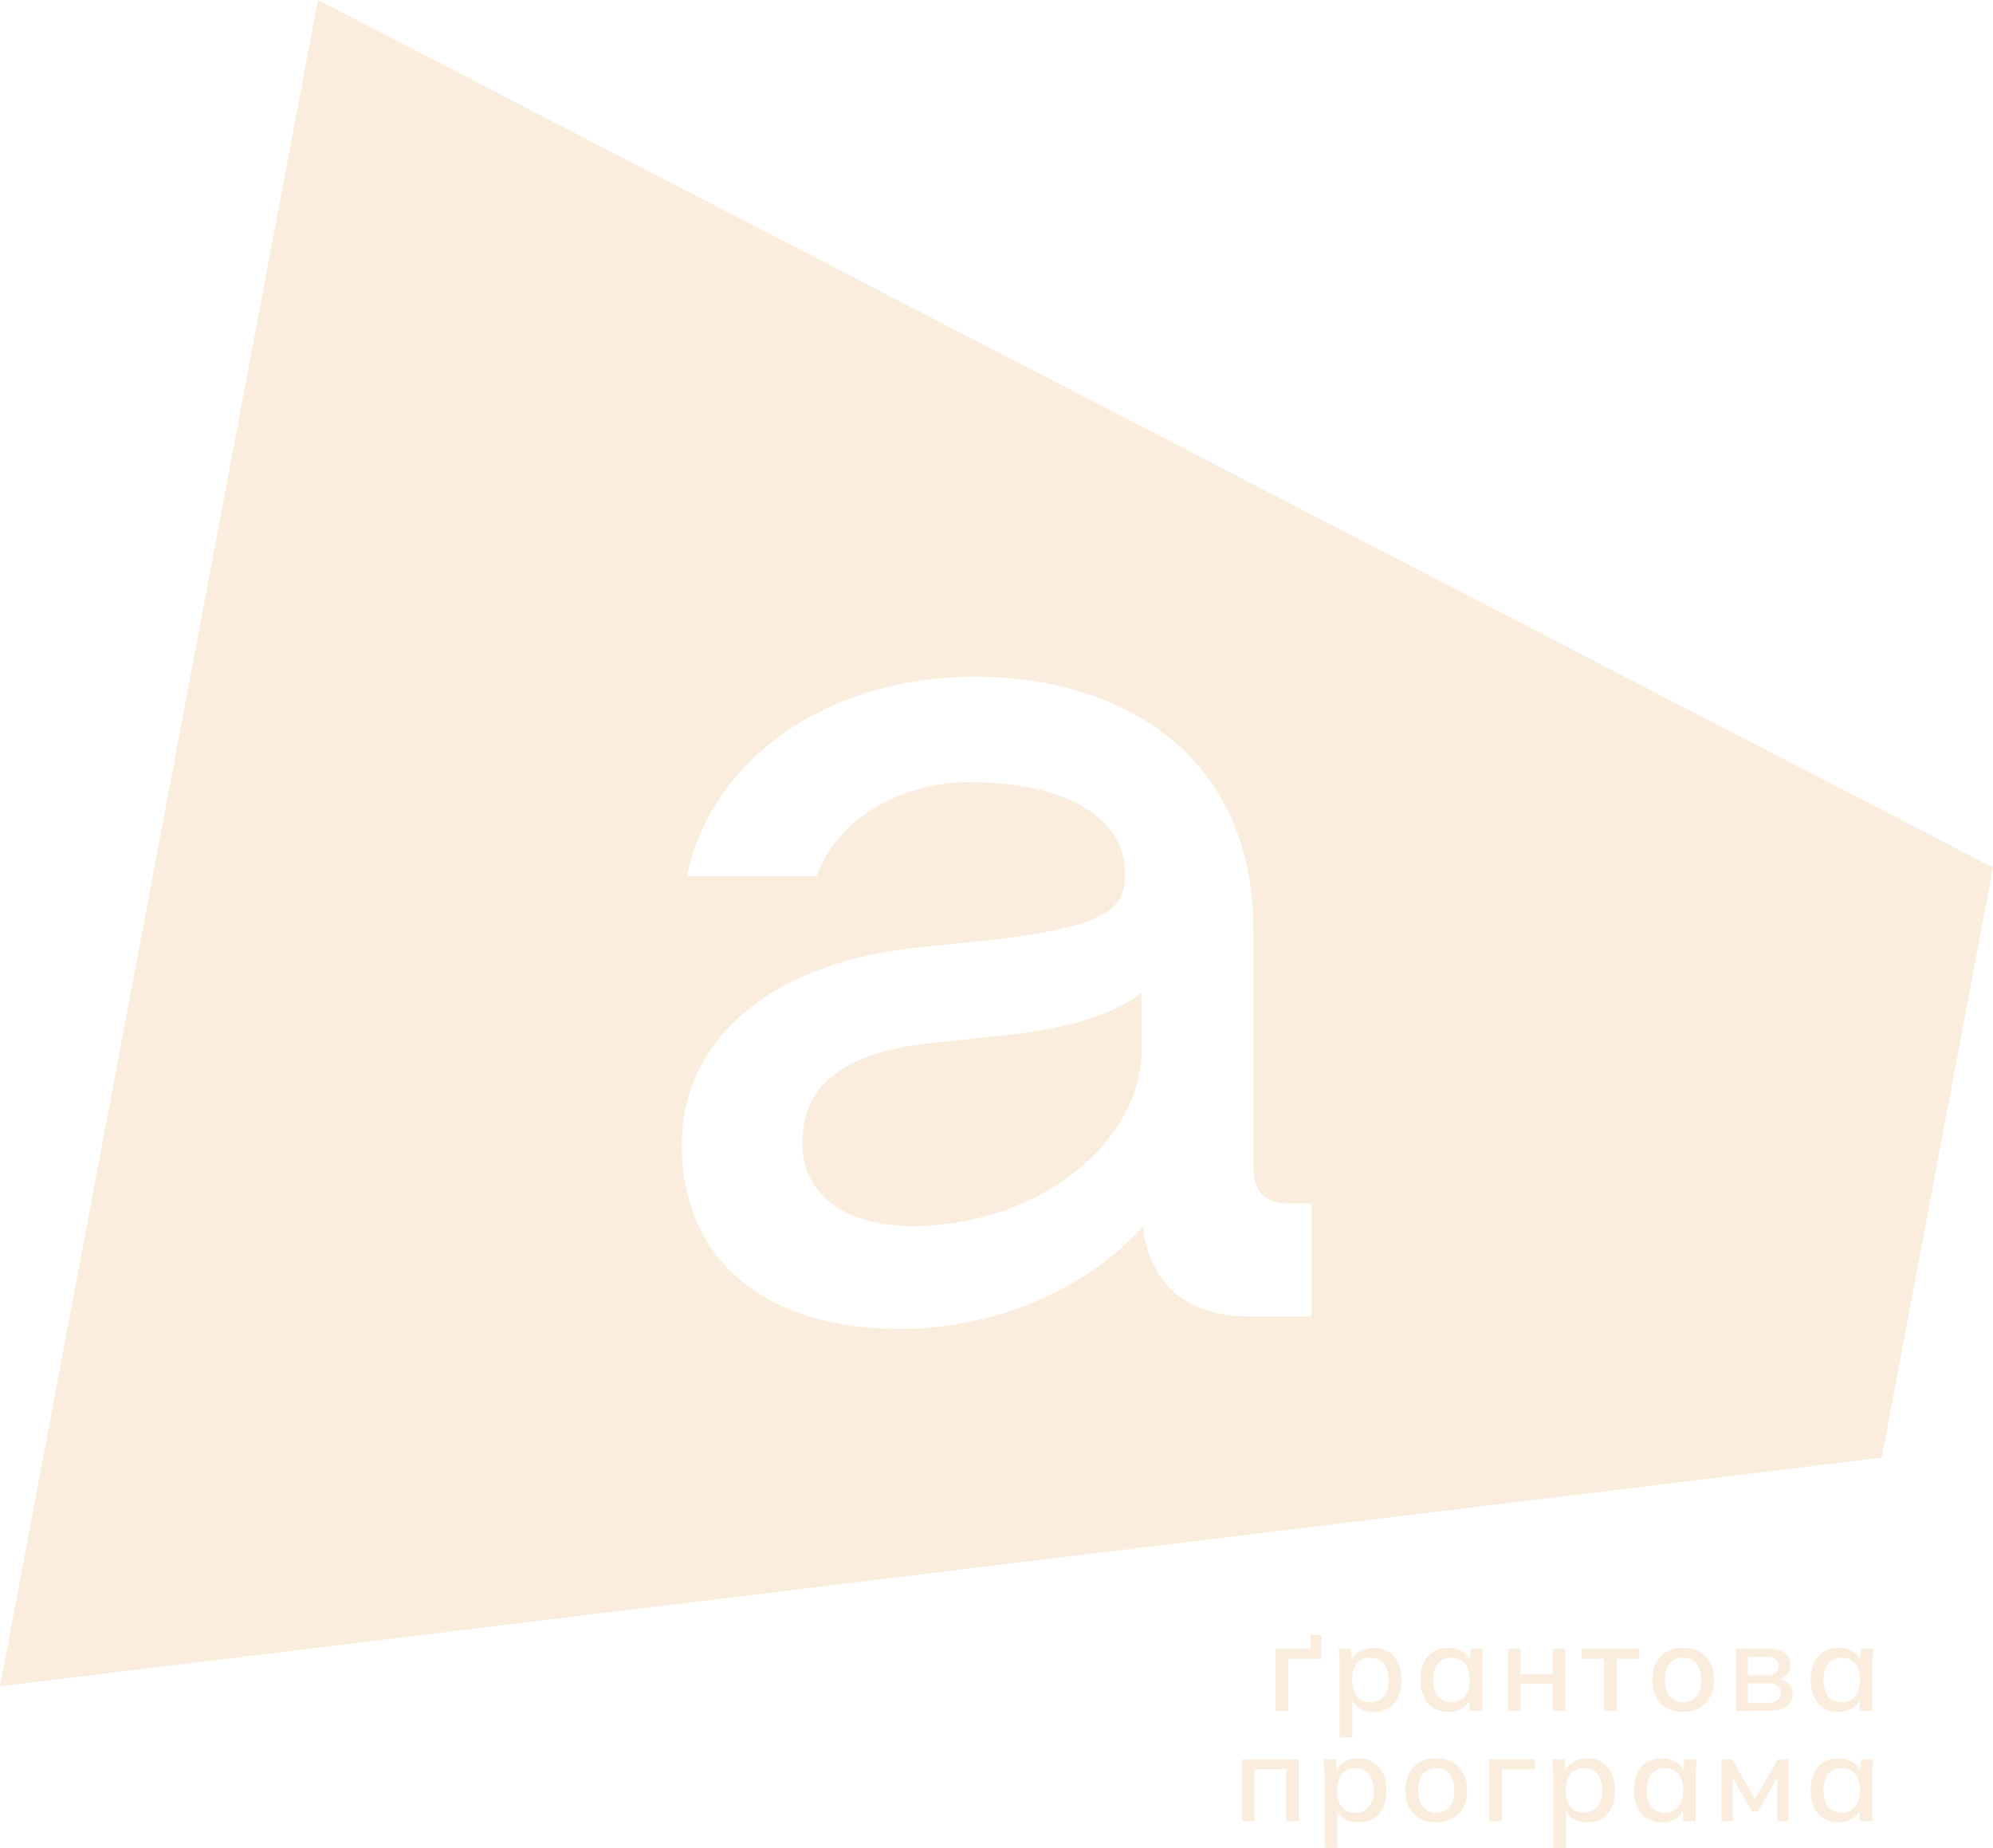
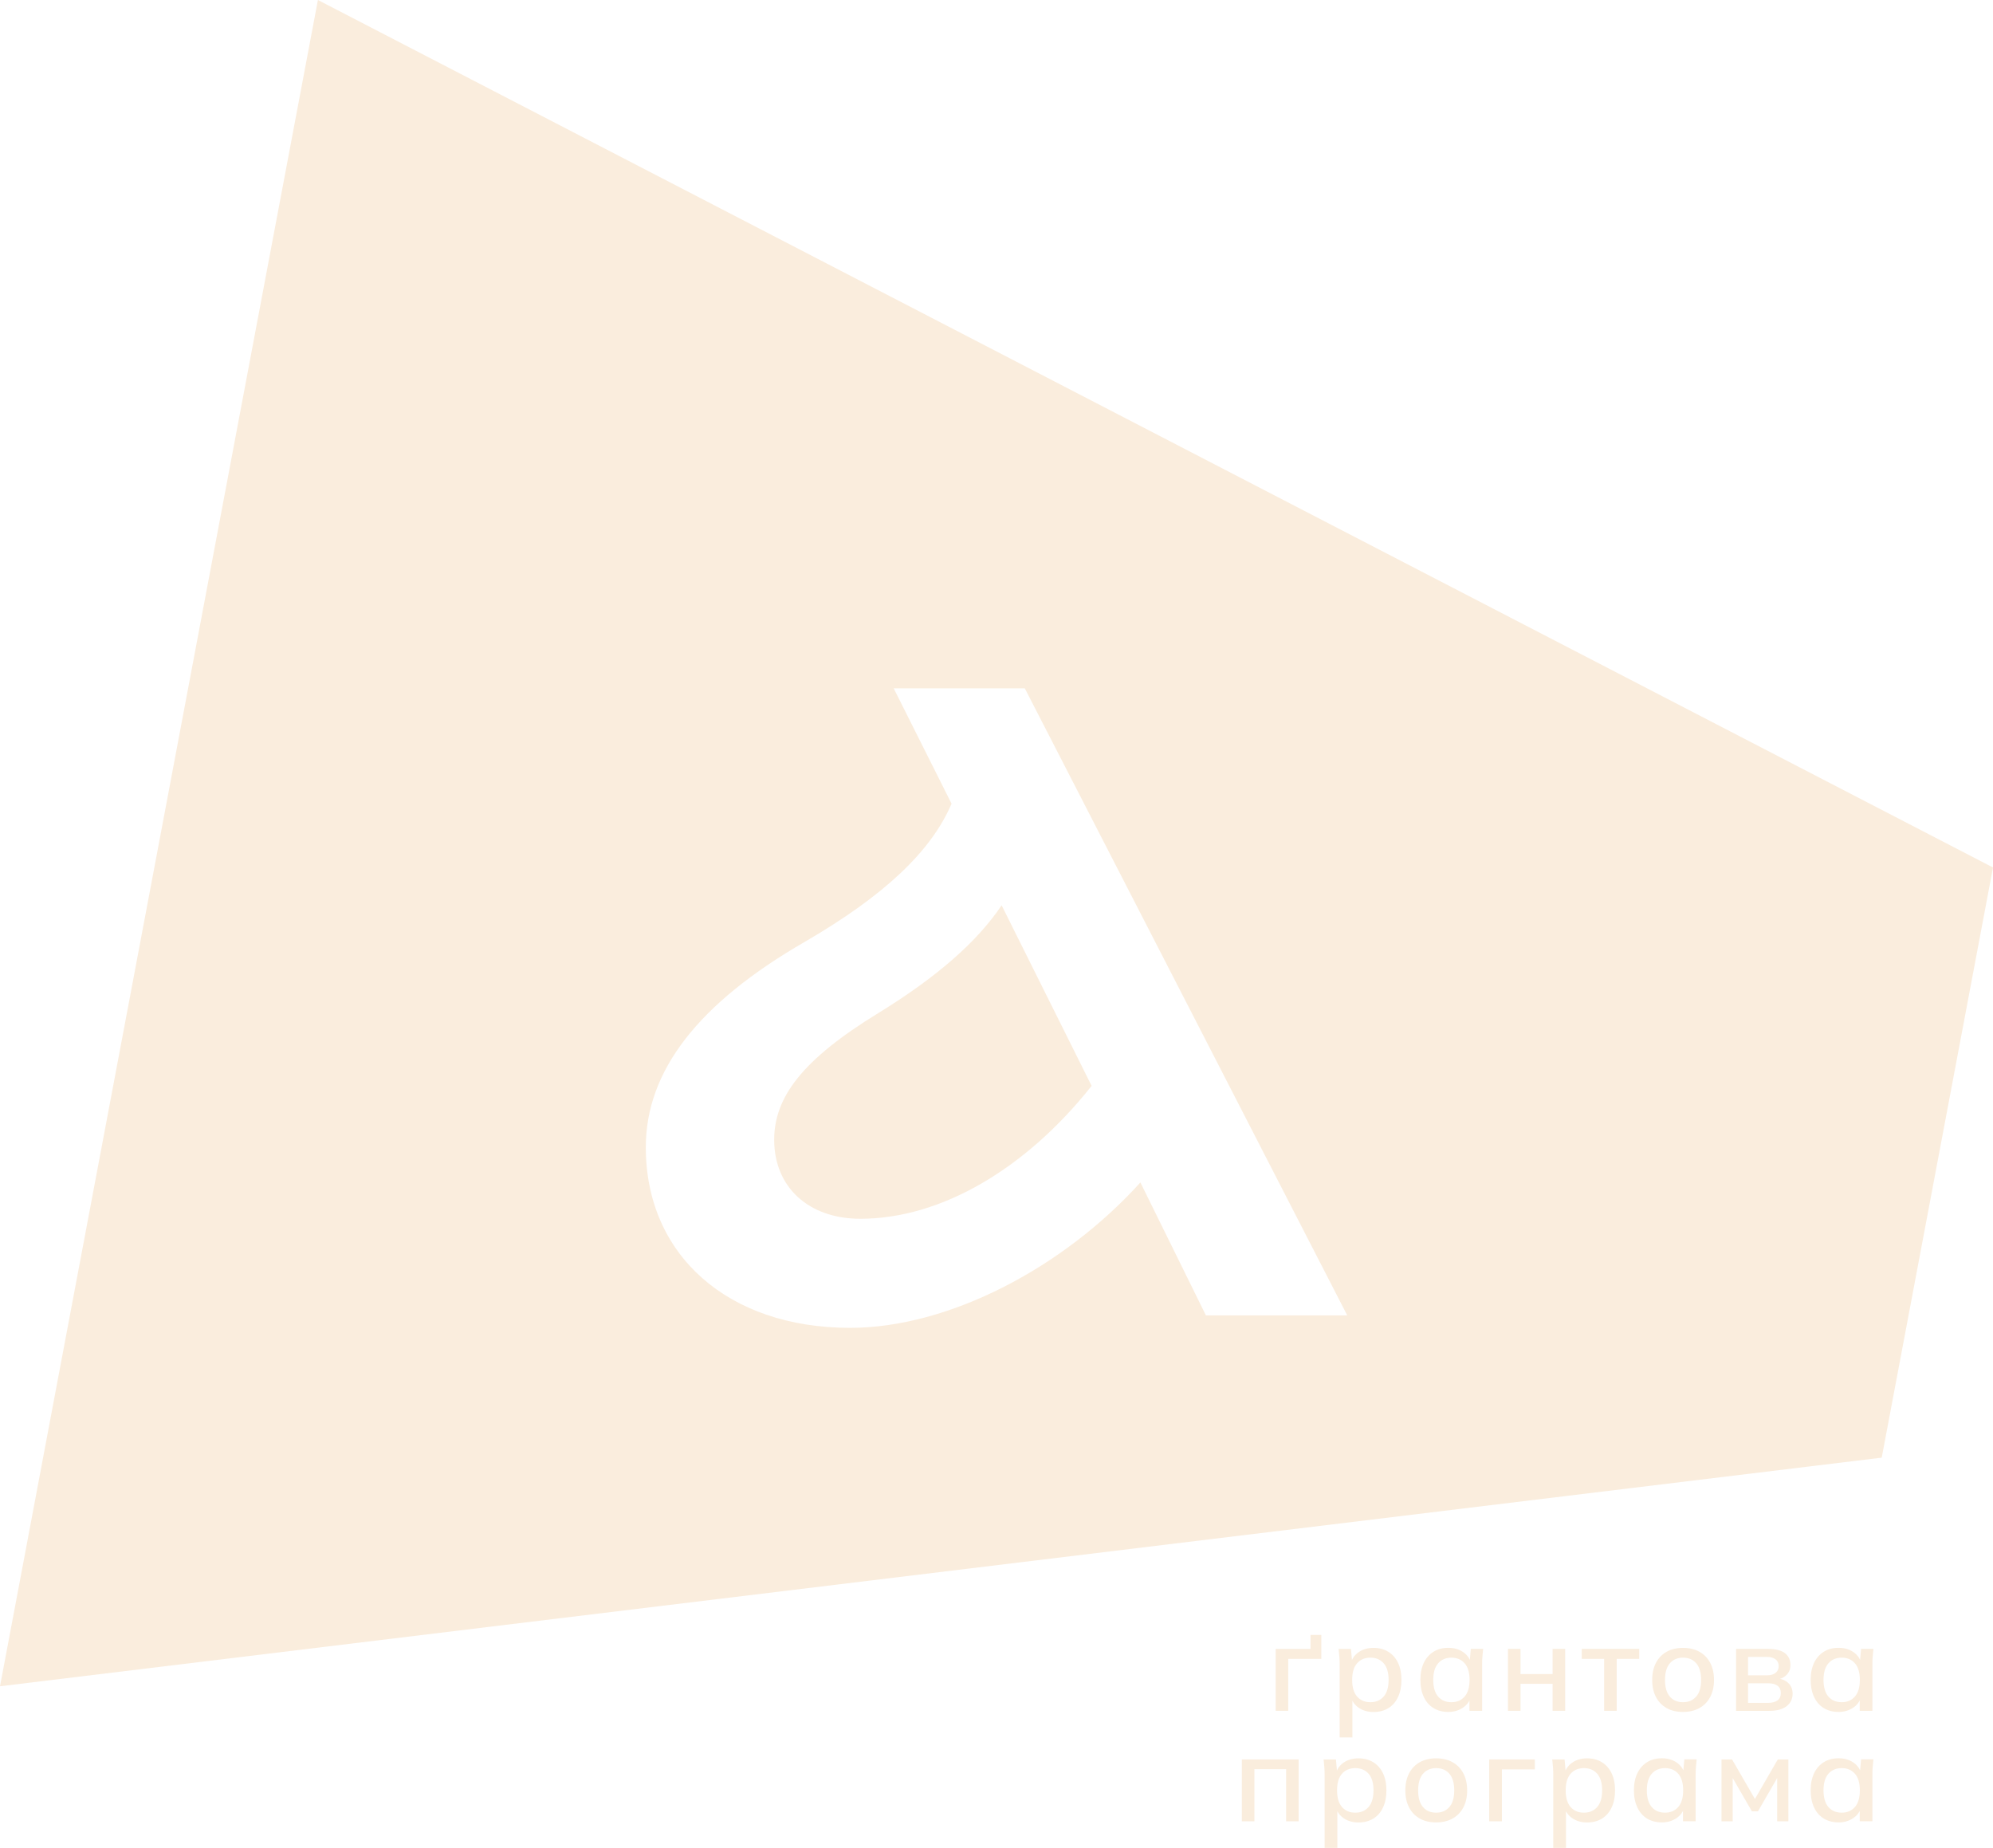
<svg xmlns="http://www.w3.org/2000/svg" width="604" height="560" viewBox="0 0 604 560" fill="none">
-   <path d="M96.348 0L81.746 77.396L15.155 430.605L13.404 439.902L7.095 473.411L0 511.018L570.276 441.734L604 262.888L96.348 0ZM397.4 398.928H378.706C359.619 398.928 348.324 389.055 346.376 371.559C330.023 390.189 302.375 402.713 272.797 402.713C229.565 402.713 206.6 379.932 206.6 346.842C206.6 316.822 231.12 292.123 277.855 287.169L299.659 284.901C337.833 280.732 340.943 274.261 340.943 264.754C340.943 247.642 323.017 237.019 293.422 237.019C275.907 237.019 254.479 246.142 247.491 265.522H208.154C215.553 230.182 250.6 205.081 295.37 205.081C342.105 205.081 379.868 230.565 379.868 281.482V354.447C379.868 360.919 383.746 364.722 389.984 364.722H397.4V398.928Z" fill="#FAEDDD" />
-   <path d="M282.144 316.09C250.6 319.492 243.184 332.435 243.184 346.494C243.184 361.303 255.265 371.56 276.676 371.56C313.671 371.56 345.983 346.86 345.983 317.974V300.88C337.815 306.968 325.752 311.503 303.948 313.788L282.144 316.09Z" fill="#FAEDDD" />
-   <path d="M386.606 518.449V499.698H397.169V495.459H400.439V502.715H390.413V518.449H386.606Z" fill="#FAEDDD" />
-   <path d="M405.997 526.491V504.216C405.997 503.5 405.961 502.768 405.908 502C405.836 501.25 405.783 500.483 405.693 499.715H409.429L409.804 503.954H409.393C409.804 502.541 410.626 501.425 411.859 500.605C413.092 499.785 414.558 499.384 416.256 499.384C417.953 499.384 419.437 499.768 420.724 500.552C421.993 501.337 422.976 502.436 423.673 503.884C424.37 505.332 424.727 507.059 424.727 509.1C424.727 511.106 424.37 512.85 423.673 514.315C422.976 515.78 421.993 516.897 420.724 517.664C419.455 518.432 417.971 518.816 416.256 518.816C414.576 518.816 413.128 518.414 411.895 517.612C410.662 516.81 409.84 515.711 409.429 514.315H409.857V526.526H405.997V526.491ZM415.308 515.85C416.988 515.85 418.329 515.275 419.33 514.141C420.33 513.007 420.831 511.315 420.831 509.082C420.831 506.85 420.33 505.175 419.33 504.041C418.329 502.907 416.988 502.349 415.308 502.349C413.629 502.349 412.288 502.907 411.287 504.041C410.286 505.175 409.786 506.85 409.786 509.082C409.786 511.315 410.286 513.007 411.287 514.141C412.288 515.275 413.629 515.85 415.308 515.85Z" fill="#FAEDDD" />
-   <path d="M438.936 518.799C437.238 518.799 435.755 518.415 434.468 517.648C433.199 516.88 432.216 515.764 431.519 514.299C430.822 512.833 430.465 511.107 430.465 509.083C430.465 507.042 430.822 505.315 431.519 503.867C432.216 502.437 433.199 501.321 434.468 500.536C435.737 499.751 437.22 499.367 438.936 499.367C440.616 499.367 442.082 499.768 443.315 500.588C444.566 501.408 445.388 502.524 445.799 503.937H445.37L445.745 499.699H449.481C449.409 500.466 449.338 501.234 449.266 501.984C449.195 502.734 449.177 503.484 449.177 504.199V518.45H445.334V514.281H445.745C445.334 515.677 444.512 516.776 443.243 517.578C442.01 518.38 440.562 518.799 438.936 518.799ZM439.883 515.851C441.528 515.851 442.868 515.275 443.869 514.142C444.87 513.008 445.37 511.316 445.37 509.083C445.37 506.85 444.87 505.176 443.869 504.042C442.868 502.908 441.545 502.35 439.883 502.35C438.203 502.35 436.863 502.908 435.862 504.042C434.861 505.176 434.361 506.85 434.361 509.083C434.361 511.316 434.861 513.008 435.844 514.142C436.827 515.275 438.186 515.851 439.883 515.851Z" fill="#FAEDDD" />
-   <path d="M457.004 518.449V499.697H460.811V507.32H470.533V499.697H474.34V518.449H470.533V510.268H460.811V518.449H457.004Z" fill="#FAEDDD" />
+   <path d="M266.167 307.02C243.201 321.079 234.623 332.487 234.623 345.413C234.623 359.838 245.149 369.345 260.733 369.345C285.254 369.345 310.972 354.134 330.827 329.068L303.555 274.349C296.156 285.355 284.092 295.996 266.167 307.02Z" fill="#FAEDDD" />
+   <path d="M96.348 0L81.746 77.396L15.155 430.605L13.404 439.902L7.095 473.411L0 511.018L570.276 441.734L604 262.888L96.348 0ZM365.463 398.614L345.608 358.337C322.249 384.171 287.577 402.399 257.624 402.399C220.629 402.399 195.716 380.368 195.716 347.679C195.716 324.515 211.675 303.984 243.988 285.372C268.133 271.313 282.162 258.004 288.382 243.561L270.849 208.604H310.579L408.302 398.631H365.463V398.614Z" fill="#FAEDDD" />
+   <path d="M386.606 518.449V499.698H397.168V495.459H400.439V502.715H390.413V518.449H386.606Z" fill="#FAEDDD" />
+   <path d="M405.997 526.491V504.216C405.997 503.5 405.961 502.768 405.907 502C405.836 501.25 405.782 500.483 405.693 499.715H409.428L409.803 503.954H409.392C409.803 502.541 410.625 501.425 411.859 500.605C413.092 499.785 414.557 499.384 416.255 499.384C417.953 499.384 419.436 499.768 420.723 500.552C421.992 501.337 422.975 502.436 423.672 503.884C424.369 505.332 424.726 507.059 424.726 509.1C424.726 511.106 424.369 512.85 423.672 514.315C422.975 515.78 421.992 516.897 420.723 517.664C419.454 518.432 417.971 518.816 416.255 518.816C414.575 518.816 413.128 518.414 411.894 517.612C410.661 516.81 409.839 515.711 409.428 514.315H409.857V526.526H405.997V526.491ZM415.308 515.85C416.988 515.85 418.328 515.275 419.329 514.141C420.33 513.007 420.83 511.315 420.83 509.082C420.83 506.85 420.33 505.175 419.329 504.041C418.328 502.907 416.988 502.349 415.308 502.349C413.628 502.349 412.288 502.907 411.287 504.041C410.286 505.175 409.786 506.85 409.786 509.082C409.786 511.315 410.286 513.007 411.287 514.141C412.288 515.275 413.628 515.85 415.308 515.85Z" fill="#FAEDDD" />
+   <path d="M438.935 518.799C437.237 518.799 435.754 518.415 434.467 517.648C433.198 516.88 432.215 515.764 431.518 514.299C430.821 512.833 430.464 511.107 430.464 509.083C430.464 507.042 430.821 505.315 431.518 503.867C432.215 502.437 433.198 501.321 434.467 500.536C435.736 499.751 437.219 499.367 438.935 499.367C440.615 499.367 442.081 499.768 443.314 500.588C444.565 501.408 445.387 502.524 445.798 503.937H445.369L445.744 499.699H449.48C449.408 500.466 449.337 501.234 449.265 501.984C449.194 502.734 449.176 503.484 449.176 504.199V518.45H445.333V514.281H445.744C445.333 515.677 444.511 516.776 443.242 517.578C442.009 518.38 440.561 518.799 438.935 518.799ZM439.882 515.851C441.527 515.851 442.867 515.275 443.868 514.142C444.869 513.008 445.369 511.316 445.369 509.083C445.369 506.85 444.869 505.176 443.868 504.042C442.867 502.908 441.545 502.35 439.882 502.35C438.202 502.35 436.862 502.908 435.861 504.042C434.86 505.176 434.36 506.85 434.36 509.083C434.36 511.316 434.86 513.008 435.843 514.142C436.826 515.275 438.185 515.851 439.882 515.851Z" fill="#FAEDDD" />
+   <path d="M457.003 518.449V499.697H460.81V507.32H470.532V499.697H474.339V518.449H470.532V510.268H460.81V518.449H457.003Z" fill="#FAEDDD" />
  <path d="M486.153 518.449V502.715H479.361V499.697H496.786V502.715H489.959V518.449H486.153Z" fill="#FAEDDD" />
  <path d="M510.047 518.798C508.135 518.798 506.49 518.414 505.096 517.629C503.702 516.844 502.612 515.728 501.862 514.28C501.093 512.833 500.718 511.106 500.718 509.1C500.718 507.094 501.093 505.367 501.862 503.902C502.63 502.454 503.702 501.337 505.096 500.552C506.49 499.768 508.152 499.384 510.047 499.384C511.941 499.384 513.603 499.768 515.015 500.552C516.427 501.337 517.517 502.454 518.286 503.902C519.054 505.349 519.448 507.076 519.448 509.1C519.448 511.123 519.054 512.833 518.286 514.28C517.517 515.728 516.427 516.844 515.015 517.629C513.621 518.397 511.959 518.798 510.047 518.798ZM510.047 515.85C511.727 515.85 513.049 515.275 514.05 514.141C515.051 513.007 515.534 511.315 515.534 509.082C515.534 506.85 515.033 505.175 514.05 504.041C513.067 502.907 511.727 502.349 510.047 502.349C508.403 502.349 507.08 502.907 506.079 504.041C505.096 505.175 504.596 506.85 504.596 509.082C504.596 511.315 505.079 513.007 506.061 514.141C507.044 515.275 508.385 515.85 510.047 515.85Z" fill="#FAEDDD" />
  <path d="M526.132 518.449V499.697H535.819C538.124 499.697 539.84 500.133 540.948 500.988C542.056 501.843 542.61 503.046 542.61 504.616C542.61 505.837 542.199 506.832 541.377 507.634C540.555 508.436 539.464 508.907 538.124 509.082V508.593C539.732 508.663 540.983 509.134 541.895 509.971C542.806 510.809 543.271 511.907 543.271 513.251C543.271 514.855 542.663 516.129 541.43 517.071C540.197 518.013 538.446 518.466 536.194 518.466H526.132V518.449ZM529.76 507.704H535.443C536.587 507.704 537.481 507.459 538.106 506.954C538.732 506.448 539.053 505.785 539.053 504.913C539.053 504.023 538.732 503.325 538.106 502.854C537.481 502.384 536.587 502.122 535.443 502.122H529.76V507.704ZM529.76 516.042H535.854C537.105 516.042 538.052 515.78 538.714 515.274C539.375 514.768 539.697 514.036 539.697 513.059C539.697 512.099 539.375 511.367 538.714 510.861C538.052 510.355 537.105 510.111 535.854 510.111H529.76V516.042Z" fill="#FAEDDD" />
-   <path d="M557.194 518.799C555.496 518.799 554.013 518.415 552.726 517.648C551.457 516.88 550.474 515.764 549.777 514.299C549.08 512.833 548.723 511.107 548.723 509.083C548.723 507.042 549.08 505.315 549.777 503.867C550.474 502.437 551.457 501.321 552.726 500.536C553.995 499.751 555.478 499.367 557.194 499.367C558.874 499.367 560.339 499.768 561.573 500.588C562.824 501.408 563.646 502.524 564.057 503.937H563.628L564.003 499.699H567.738C567.667 500.466 567.595 501.234 567.524 501.984C567.452 502.734 567.435 503.484 567.435 504.199V518.45H563.592V514.281H564.003C563.592 515.677 562.77 516.776 561.501 517.578C560.268 518.38 558.82 518.799 557.194 518.799ZM558.159 515.851C559.803 515.851 561.144 515.275 562.144 514.142C563.145 513.008 563.646 511.316 563.646 509.083C563.646 506.85 563.145 505.176 562.144 504.042C561.144 502.908 559.821 502.35 558.159 502.35C556.479 502.35 555.139 502.908 554.138 504.042C553.137 505.176 552.637 506.85 552.637 509.083C552.637 511.316 553.137 513.008 554.12 514.142C555.103 515.275 556.443 515.851 558.159 515.851Z" fill="#FAEDDD" />
-   <path d="M376.348 551.94V533.188H393.576V551.94H389.769V536.136H380.154V551.94H376.348Z" fill="#FAEDDD" />
-   <path d="M401.441 559.965V537.69C401.441 536.975 401.405 536.242 401.351 535.475C401.28 534.725 401.226 533.957 401.137 533.19H404.872L405.247 537.429H404.836C405.247 536.016 406.069 534.899 407.303 534.079C408.536 533.26 410.001 532.858 411.699 532.858C413.397 532.858 414.88 533.242 416.167 534.027C417.436 534.812 418.419 535.911 419.116 537.359C419.813 538.807 420.17 540.533 420.17 542.574C420.17 544.58 419.813 546.325 419.116 547.79C418.419 549.255 417.436 550.372 416.167 551.139C414.898 551.907 413.415 552.29 411.699 552.29C410.019 552.29 408.572 551.889 407.338 551.087C406.105 550.284 405.283 549.185 404.872 547.79H405.301V560H401.441V559.965ZM410.734 549.325C412.414 549.325 413.754 548.749 414.755 547.615C415.756 546.482 416.256 544.79 416.256 542.557C416.256 540.324 415.756 538.65 414.755 537.516C413.754 536.382 412.414 535.824 410.734 535.824C409.054 535.824 407.714 536.382 406.713 537.516C405.712 538.65 405.212 540.324 405.212 542.557C405.212 544.79 405.712 546.482 406.713 547.615C407.714 548.767 409.054 549.325 410.734 549.325Z" fill="#FAEDDD" />
-   <path d="M435.236 552.273C433.324 552.273 431.68 551.889 430.286 551.104C428.892 550.319 427.802 549.203 427.051 547.755C426.282 546.307 425.907 544.58 425.907 542.574C425.907 540.568 426.282 538.841 427.051 537.376C427.819 535.928 428.892 534.812 430.286 534.027C431.68 533.242 433.342 532.858 435.236 532.858C437.131 532.858 438.793 533.242 440.205 534.027C441.617 534.812 442.707 535.928 443.475 537.376C444.244 538.824 444.637 540.551 444.637 542.574C444.637 544.598 444.244 546.307 443.475 547.755C442.707 549.203 441.617 550.319 440.205 551.104C438.811 551.872 437.149 552.273 435.236 552.273ZM435.236 549.325C436.916 549.325 438.239 548.749 439.24 547.615C440.24 546.482 440.723 544.79 440.723 542.557C440.723 540.324 440.223 538.65 439.24 537.516C438.257 536.382 436.916 535.824 435.236 535.824C433.592 535.824 432.27 536.382 431.269 537.516C430.286 538.65 429.785 540.324 429.785 542.557C429.785 544.79 430.268 546.482 431.251 547.615C432.234 548.767 433.556 549.325 435.236 549.325Z" fill="#FAEDDD" />
+   <path d="M557.211 518.799C555.513 518.799 554.03 518.415 552.743 517.648C551.474 516.88 550.491 515.764 549.794 514.299C549.097 512.833 548.74 511.107 548.74 509.083C548.74 507.042 549.097 505.315 549.794 503.867C550.491 502.437 551.474 501.321 552.743 500.536C554.012 499.751 555.495 499.367 557.211 499.367C558.891 499.367 560.357 499.768 561.59 500.588C562.841 501.408 563.663 502.524 564.074 503.937H563.645L564.02 499.699H567.756C567.684 500.466 567.613 501.234 567.541 501.984C567.47 502.734 567.452 503.484 567.452 504.199V518.45H563.609V514.281H564.02C563.609 515.677 562.787 516.776 561.518 517.578C560.267 518.38 558.82 518.799 557.211 518.799ZM558.158 515.851C559.803 515.851 561.143 515.275 562.144 514.142C563.145 513.008 563.645 511.316 563.645 509.083C563.645 506.85 563.145 505.176 562.144 504.042C561.143 502.908 559.82 502.35 558.158 502.35C556.478 502.35 555.138 502.908 554.137 504.042C553.136 505.176 552.636 506.85 552.636 509.083C552.636 511.316 553.136 513.008 554.119 514.142C555.102 515.275 556.46 515.851 558.158 515.851Z" fill="#FAEDDD" />
+   <path d="M376.347 551.94V533.188H393.576V551.94H389.769V536.136H380.154V551.94H376.347Z" fill="#FAEDDD" />
+   <path d="M401.44 559.965V537.69C401.44 536.975 401.404 536.242 401.35 535.475C401.279 534.725 401.225 533.957 401.136 533.19H404.871L405.246 537.429H404.835C405.246 536.016 406.068 534.899 407.302 534.079C408.535 533.26 410 532.858 411.698 532.858C413.396 532.858 414.879 533.242 416.166 534.027C417.435 534.812 418.418 535.911 419.115 537.359C419.812 538.807 420.169 540.533 420.169 542.574C420.169 544.58 419.812 546.325 419.115 547.79C418.418 549.255 417.435 550.372 416.166 551.139C414.897 551.907 413.414 552.29 411.698 552.29C410.018 552.29 408.571 551.889 407.337 551.087C406.104 550.284 405.282 549.185 404.871 547.79H405.3V560H401.44V559.965ZM410.733 549.325C412.413 549.325 413.753 548.749 414.754 547.615C415.755 546.482 416.255 544.79 416.255 542.557C416.255 540.324 415.755 538.65 414.754 537.516C413.753 536.382 412.413 535.824 410.733 535.824C409.053 535.824 407.713 536.382 406.712 537.516C405.711 538.65 405.211 540.324 405.211 542.557C405.211 544.79 405.711 546.482 406.712 547.615C407.713 548.767 409.053 549.325 410.733 549.325Z" fill="#FAEDDD" />
+   <path d="M435.235 552.273C433.323 552.273 431.679 551.889 430.285 551.104C428.891 550.319 427.801 549.203 427.05 547.755C426.281 546.307 425.906 544.58 425.906 542.574C425.906 540.568 426.281 538.841 427.05 537.376C427.818 535.928 428.891 534.812 430.285 534.027C431.679 533.242 433.341 532.858 435.235 532.858C437.13 532.858 438.792 533.242 440.204 534.027C441.616 534.812 442.706 535.928 443.474 537.376C444.243 538.824 444.636 540.551 444.636 542.574C444.636 544.598 444.243 546.307 443.474 547.755C442.706 549.203 441.616 550.319 440.204 551.104C438.81 551.872 437.148 552.273 435.235 552.273ZM435.235 549.325C436.915 549.325 438.238 548.749 439.239 547.615C440.239 546.482 440.722 544.79 440.722 542.557C440.722 540.324 440.222 538.65 439.239 537.516C438.256 536.382 436.915 535.824 435.235 535.824C433.591 535.824 432.269 536.382 431.268 537.516C430.285 538.65 429.784 540.324 429.784 542.557C429.784 544.79 430.267 546.482 431.25 547.615C432.233 548.767 433.555 549.325 435.235 549.325Z" fill="#FAEDDD" />
  <path d="M451.32 551.94V533.188H465.153V536.206H455.163V551.94H451.32Z" fill="#FAEDDD" />
-   <path d="M470.729 559.965V537.69C470.729 536.975 470.693 536.242 470.639 535.475C470.568 534.725 470.514 533.957 470.425 533.19H474.16L474.535 537.429H474.124C474.535 536.016 475.357 534.899 476.591 534.079C477.824 533.26 479.289 532.858 480.987 532.858C482.685 532.858 484.168 533.242 485.455 534.027C486.724 534.812 487.707 535.911 488.404 537.359C489.101 538.807 489.458 540.533 489.458 542.574C489.458 544.58 489.101 546.325 488.404 547.79C487.707 549.255 486.724 550.372 485.455 551.139C484.186 551.907 482.703 552.29 480.987 552.29C479.307 552.29 477.86 551.889 476.626 551.087C475.393 550.284 474.571 549.185 474.16 547.79H474.589V560H470.729V559.965ZM480.022 549.325C481.702 549.325 483.042 548.749 484.043 547.615C485.044 546.482 485.545 544.79 485.545 542.557C485.545 540.324 485.044 538.65 484.043 537.516C483.042 536.382 481.702 535.824 480.022 535.824C478.342 535.824 477.002 536.382 476.001 537.516C475 538.65 474.5 540.324 474.5 542.557C474.5 544.79 475 546.482 476.001 547.615C477.002 548.767 478.342 549.325 480.022 549.325Z" fill="#FAEDDD" />
-   <path d="M503.65 552.272C501.952 552.272 500.469 551.888 499.182 551.12C497.913 550.353 496.93 549.237 496.233 547.771C495.536 546.306 495.179 544.579 495.179 542.556C495.179 540.515 495.536 538.788 496.233 537.34C496.93 535.91 497.913 534.793 499.182 534.009C500.451 533.224 501.934 532.84 503.65 532.84C505.33 532.84 506.795 533.241 508.029 534.061C509.28 534.881 510.102 535.997 510.513 537.41H510.084L510.459 533.171H514.194C514.123 533.939 514.051 534.706 513.98 535.456C513.908 536.206 513.891 536.956 513.891 537.672V551.923H510.048V547.754H510.459C510.048 549.149 509.226 550.248 507.957 551.051C506.724 551.87 505.276 552.272 503.65 552.272ZM504.597 549.324C506.241 549.324 507.582 548.748 508.583 547.614C509.583 546.48 510.084 544.789 510.084 542.556C510.084 540.323 509.583 538.648 508.583 537.515C507.582 536.381 506.259 535.823 504.597 535.823C502.917 535.823 501.577 536.381 500.576 537.515C499.575 538.648 499.075 540.323 499.075 542.556C499.075 544.789 499.575 546.48 500.558 547.614C501.541 548.748 502.899 549.324 504.597 549.324Z" fill="#FAEDDD" />
-   <path d="M521.718 551.94V533.188H524.917L531.851 545.172L538.785 533.188H541.985V551.94H538.589V537.392H539.429L532.763 548.922H530.94L524.273 537.392H525.113V551.94H521.718Z" fill="#FAEDDD" />
-   <path d="M557.194 552.272C555.496 552.272 554.013 551.888 552.726 551.12C551.457 550.353 550.474 549.237 549.777 547.771C549.08 546.306 548.723 544.579 548.723 542.556C548.723 540.515 549.08 538.788 549.777 537.34C550.474 535.91 551.457 534.793 552.726 534.009C553.995 533.224 555.478 532.84 557.194 532.84C558.874 532.84 560.339 533.241 561.573 534.061C562.824 534.881 563.646 535.997 564.057 537.41H563.628L564.003 533.171H567.738C567.667 533.939 567.595 534.706 567.524 535.456C567.452 536.206 567.435 536.956 567.435 537.672V551.923H563.592V547.754H564.003C563.592 549.149 562.77 550.248 561.501 551.051C560.268 551.87 558.82 552.272 557.194 552.272ZM558.159 549.324C559.803 549.324 561.144 548.748 562.144 547.614C563.145 546.48 563.646 544.789 563.646 542.556C563.646 540.323 563.145 538.648 562.144 537.515C561.144 536.381 559.821 535.823 558.159 535.823C556.479 535.823 555.139 536.381 554.138 537.515C553.137 538.648 552.637 540.323 552.637 542.556C552.637 544.789 553.137 546.48 554.12 547.614C555.103 548.748 556.443 549.324 558.159 549.324Z" fill="#FAEDDD" />
+   <path d="M470.729 559.965V537.69C470.729 536.975 470.693 536.242 470.64 535.475C470.568 534.725 470.515 533.957 470.425 533.19H474.161L474.536 537.429H474.125C474.536 536.016 475.358 534.899 476.591 534.079C477.824 533.26 479.29 532.858 480.988 532.858C482.686 532.858 484.169 533.242 485.456 534.027C486.725 534.812 487.707 535.911 488.404 537.359C489.101 538.807 489.459 540.533 489.459 542.574C489.459 544.58 489.101 546.325 488.404 547.79C487.707 549.255 486.725 550.372 485.456 551.139C484.187 551.907 482.703 552.29 480.988 552.29C479.308 552.29 477.86 551.889 476.627 551.087C475.394 550.284 474.572 549.185 474.161 547.79H474.589V560H470.729V559.965ZM480.023 549.325C481.702 549.325 483.043 548.749 484.044 547.615C485.045 546.482 485.545 544.79 485.545 542.557C485.545 540.324 485.045 538.65 484.044 537.516C483.043 536.382 481.702 535.824 480.023 535.824C478.343 535.824 477.002 536.382 476.001 537.516C475.001 538.65 474.5 540.324 474.5 542.557C474.5 544.79 475.001 546.482 476.001 547.615C477.002 548.767 478.343 549.325 480.023 549.325Z" fill="#FAEDDD" />
+   <path d="M503.65 552.272C501.952 552.272 500.468 551.888 499.182 551.12C497.913 550.353 496.93 549.237 496.233 547.771C495.536 546.306 495.178 544.579 495.178 542.556C495.178 540.515 495.536 538.788 496.233 537.34C496.93 535.91 497.913 534.793 499.182 534.009C500.45 533.224 501.934 532.84 503.65 532.84C505.329 532.84 506.795 533.241 508.028 534.061C509.279 534.881 510.101 535.997 510.512 537.41H510.083L510.459 533.171H514.194C514.122 533.939 514.051 534.706 513.979 535.456C513.908 536.206 513.89 536.956 513.89 537.672V551.923H510.048V547.754H510.459C510.048 549.149 509.226 550.248 507.957 551.051C506.723 551.87 505.276 552.272 503.65 552.272ZM504.615 549.324C506.259 549.324 507.599 548.748 508.6 547.614C509.601 546.48 510.101 544.789 510.101 542.556C510.101 540.323 509.601 538.648 508.6 537.515C507.599 536.381 506.277 535.823 504.615 535.823C502.935 535.823 501.594 536.381 500.593 537.515C499.593 538.648 499.092 540.323 499.092 542.556C499.092 544.789 499.593 546.48 500.575 547.614C501.558 548.748 502.899 549.324 504.615 549.324Z" fill="#FAEDDD" />
+   <path d="M521.717 551.94V533.188H524.916L531.851 545.172L538.785 533.188H541.984V551.94H538.588V537.392H539.428L532.762 548.922H530.939L524.273 537.392H525.113V551.94H521.717Z" fill="#FAEDDD" />
+   <path d="M557.211 552.272C555.513 552.272 554.03 551.888 552.743 551.12C551.474 550.353 550.491 549.237 549.794 547.771C549.097 546.306 548.74 544.579 548.74 542.556C548.74 540.515 549.097 538.788 549.794 537.34C550.491 535.91 551.474 534.793 552.743 534.009C554.012 533.224 555.495 532.84 557.211 532.84C558.891 532.84 560.357 533.241 561.59 534.061C562.841 534.881 563.663 535.997 564.074 537.41H563.645L564.02 533.171H567.756C567.684 533.939 567.613 534.706 567.541 535.456C567.47 536.206 567.452 536.956 567.452 537.672V551.923H563.609V547.754H564.02C563.609 549.149 562.787 550.248 561.518 551.051C560.267 551.87 558.82 552.272 557.211 552.272ZM558.158 549.324C559.803 549.324 561.143 548.748 562.144 547.614C563.145 546.48 563.645 544.789 563.645 542.556C563.645 540.323 563.145 538.648 562.144 537.515C561.143 536.381 559.82 535.823 558.158 535.823C556.478 535.823 555.138 536.381 554.137 537.515C553.136 538.648 552.636 540.323 552.636 542.556C552.636 544.789 553.136 546.48 554.119 547.614C555.102 548.748 556.46 549.324 558.158 549.324Z" fill="#FAEDDD" />
</svg>
